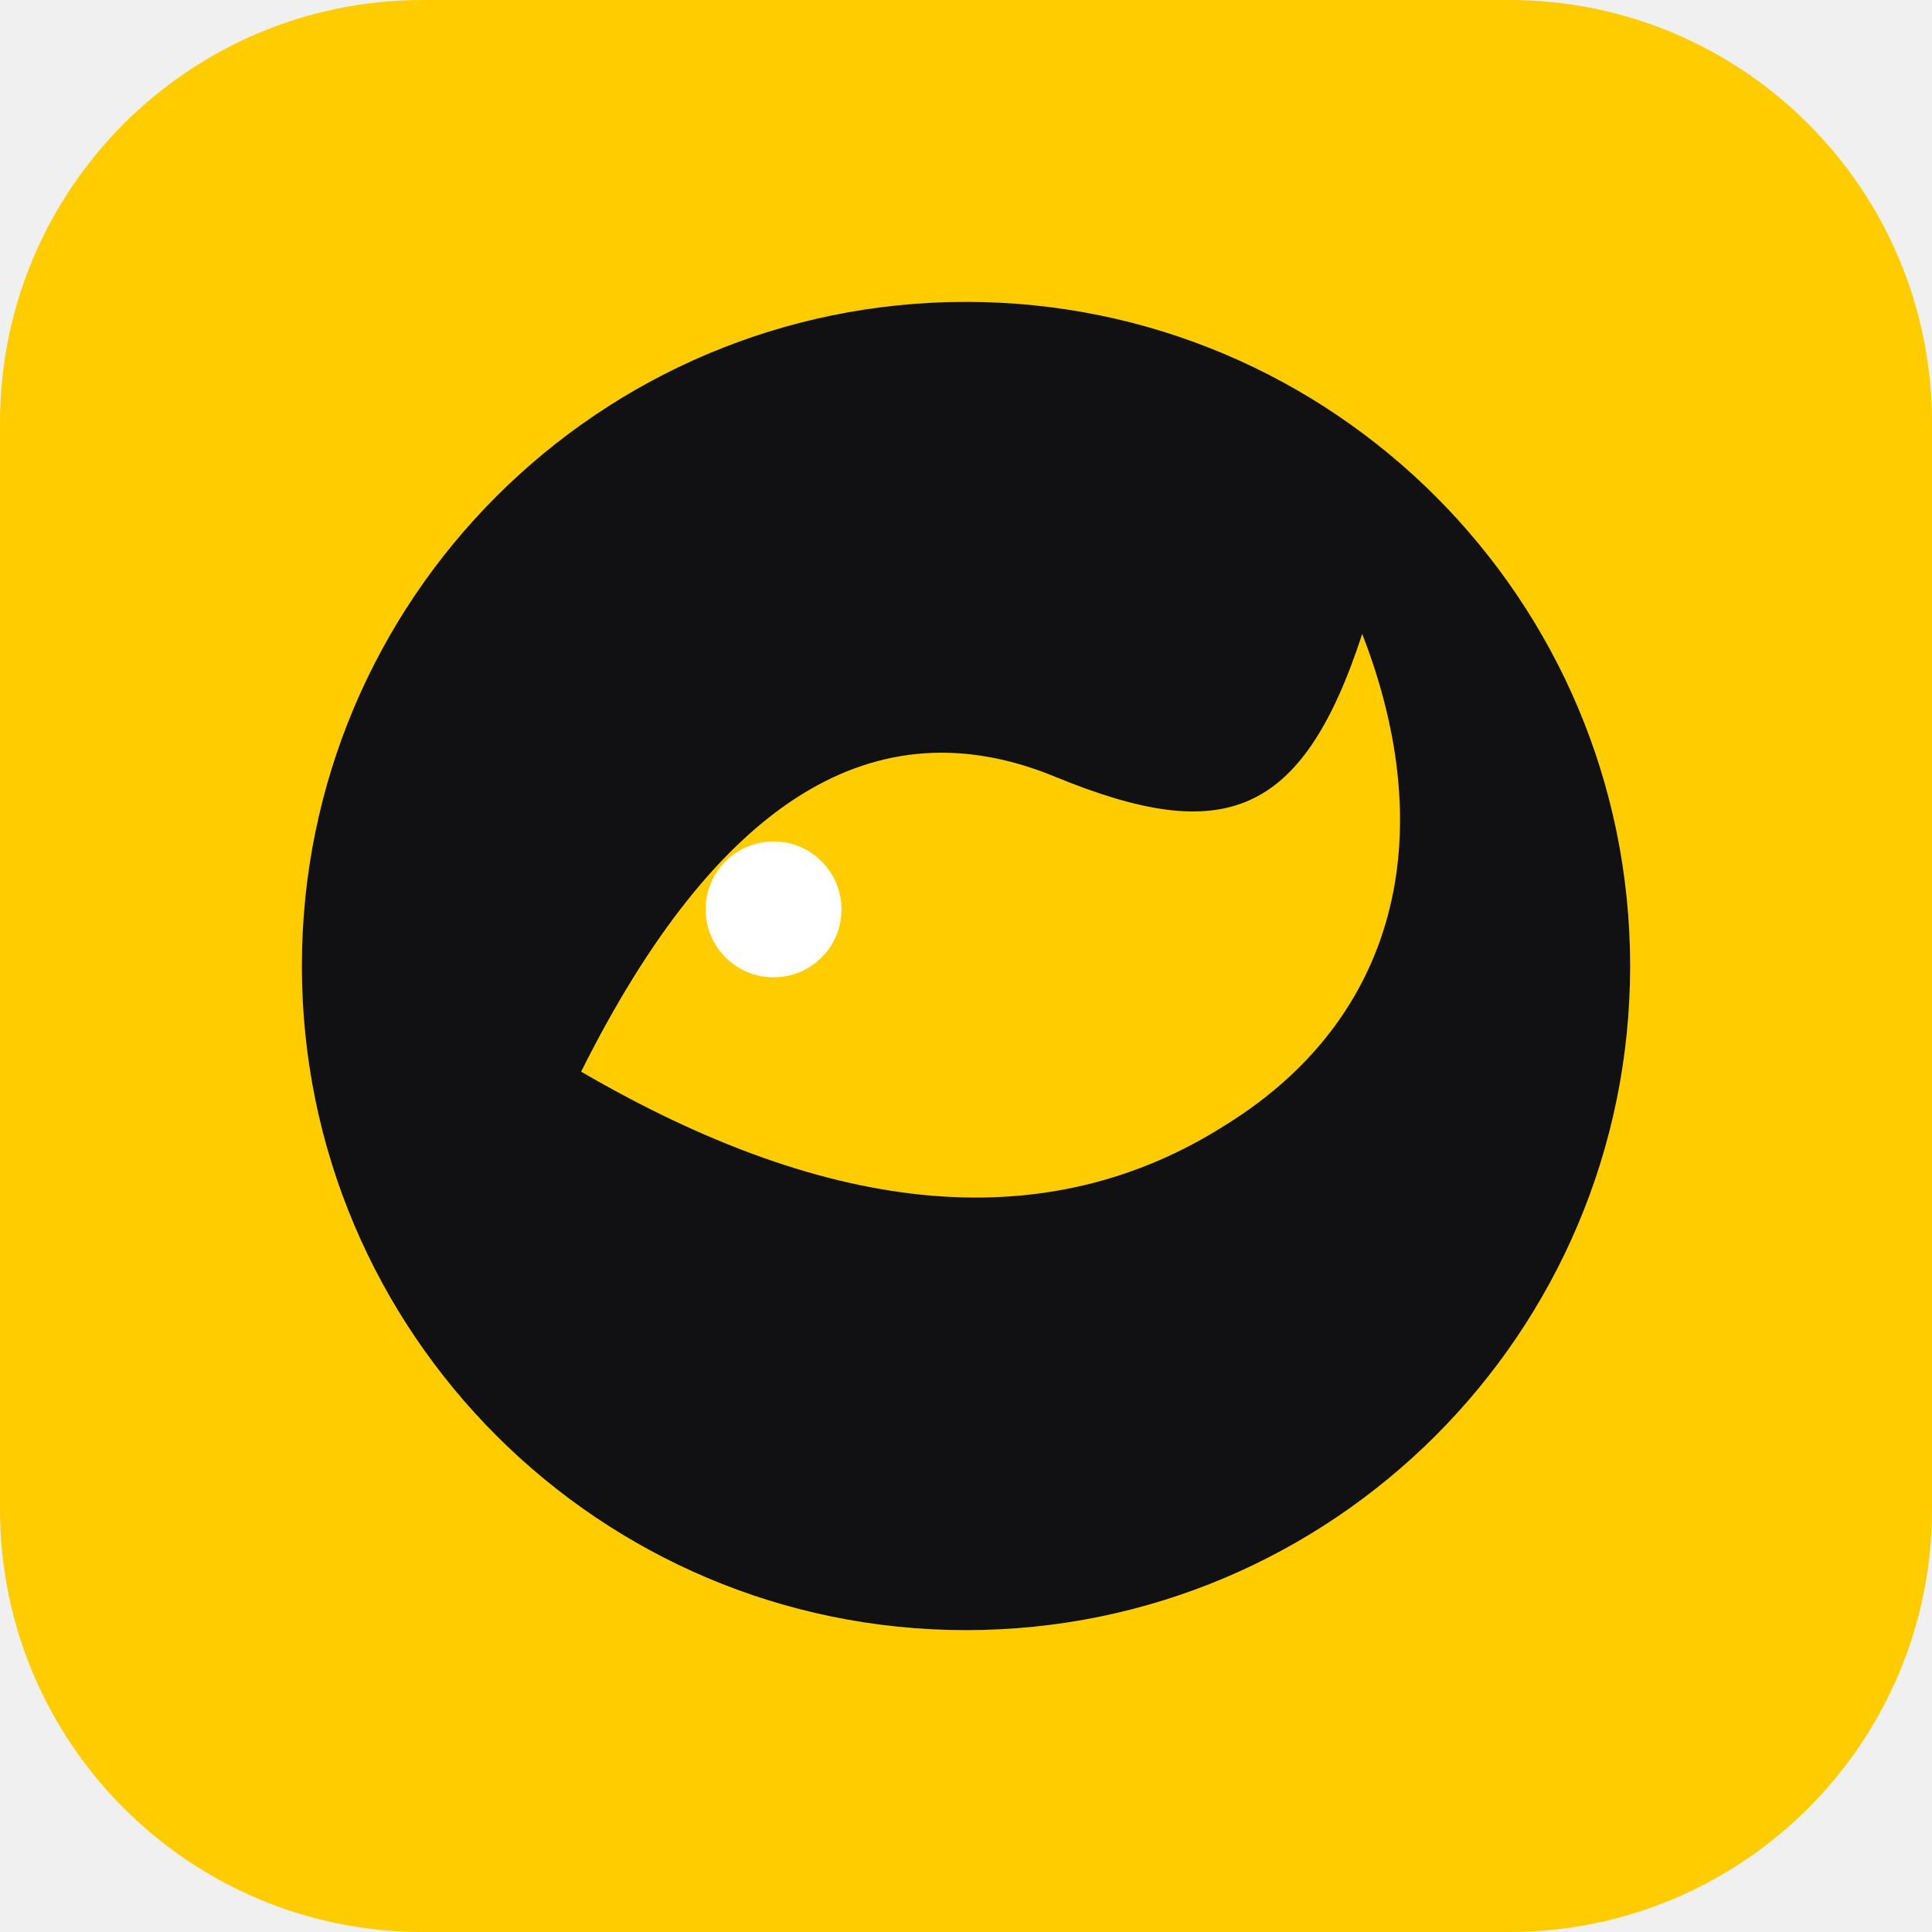
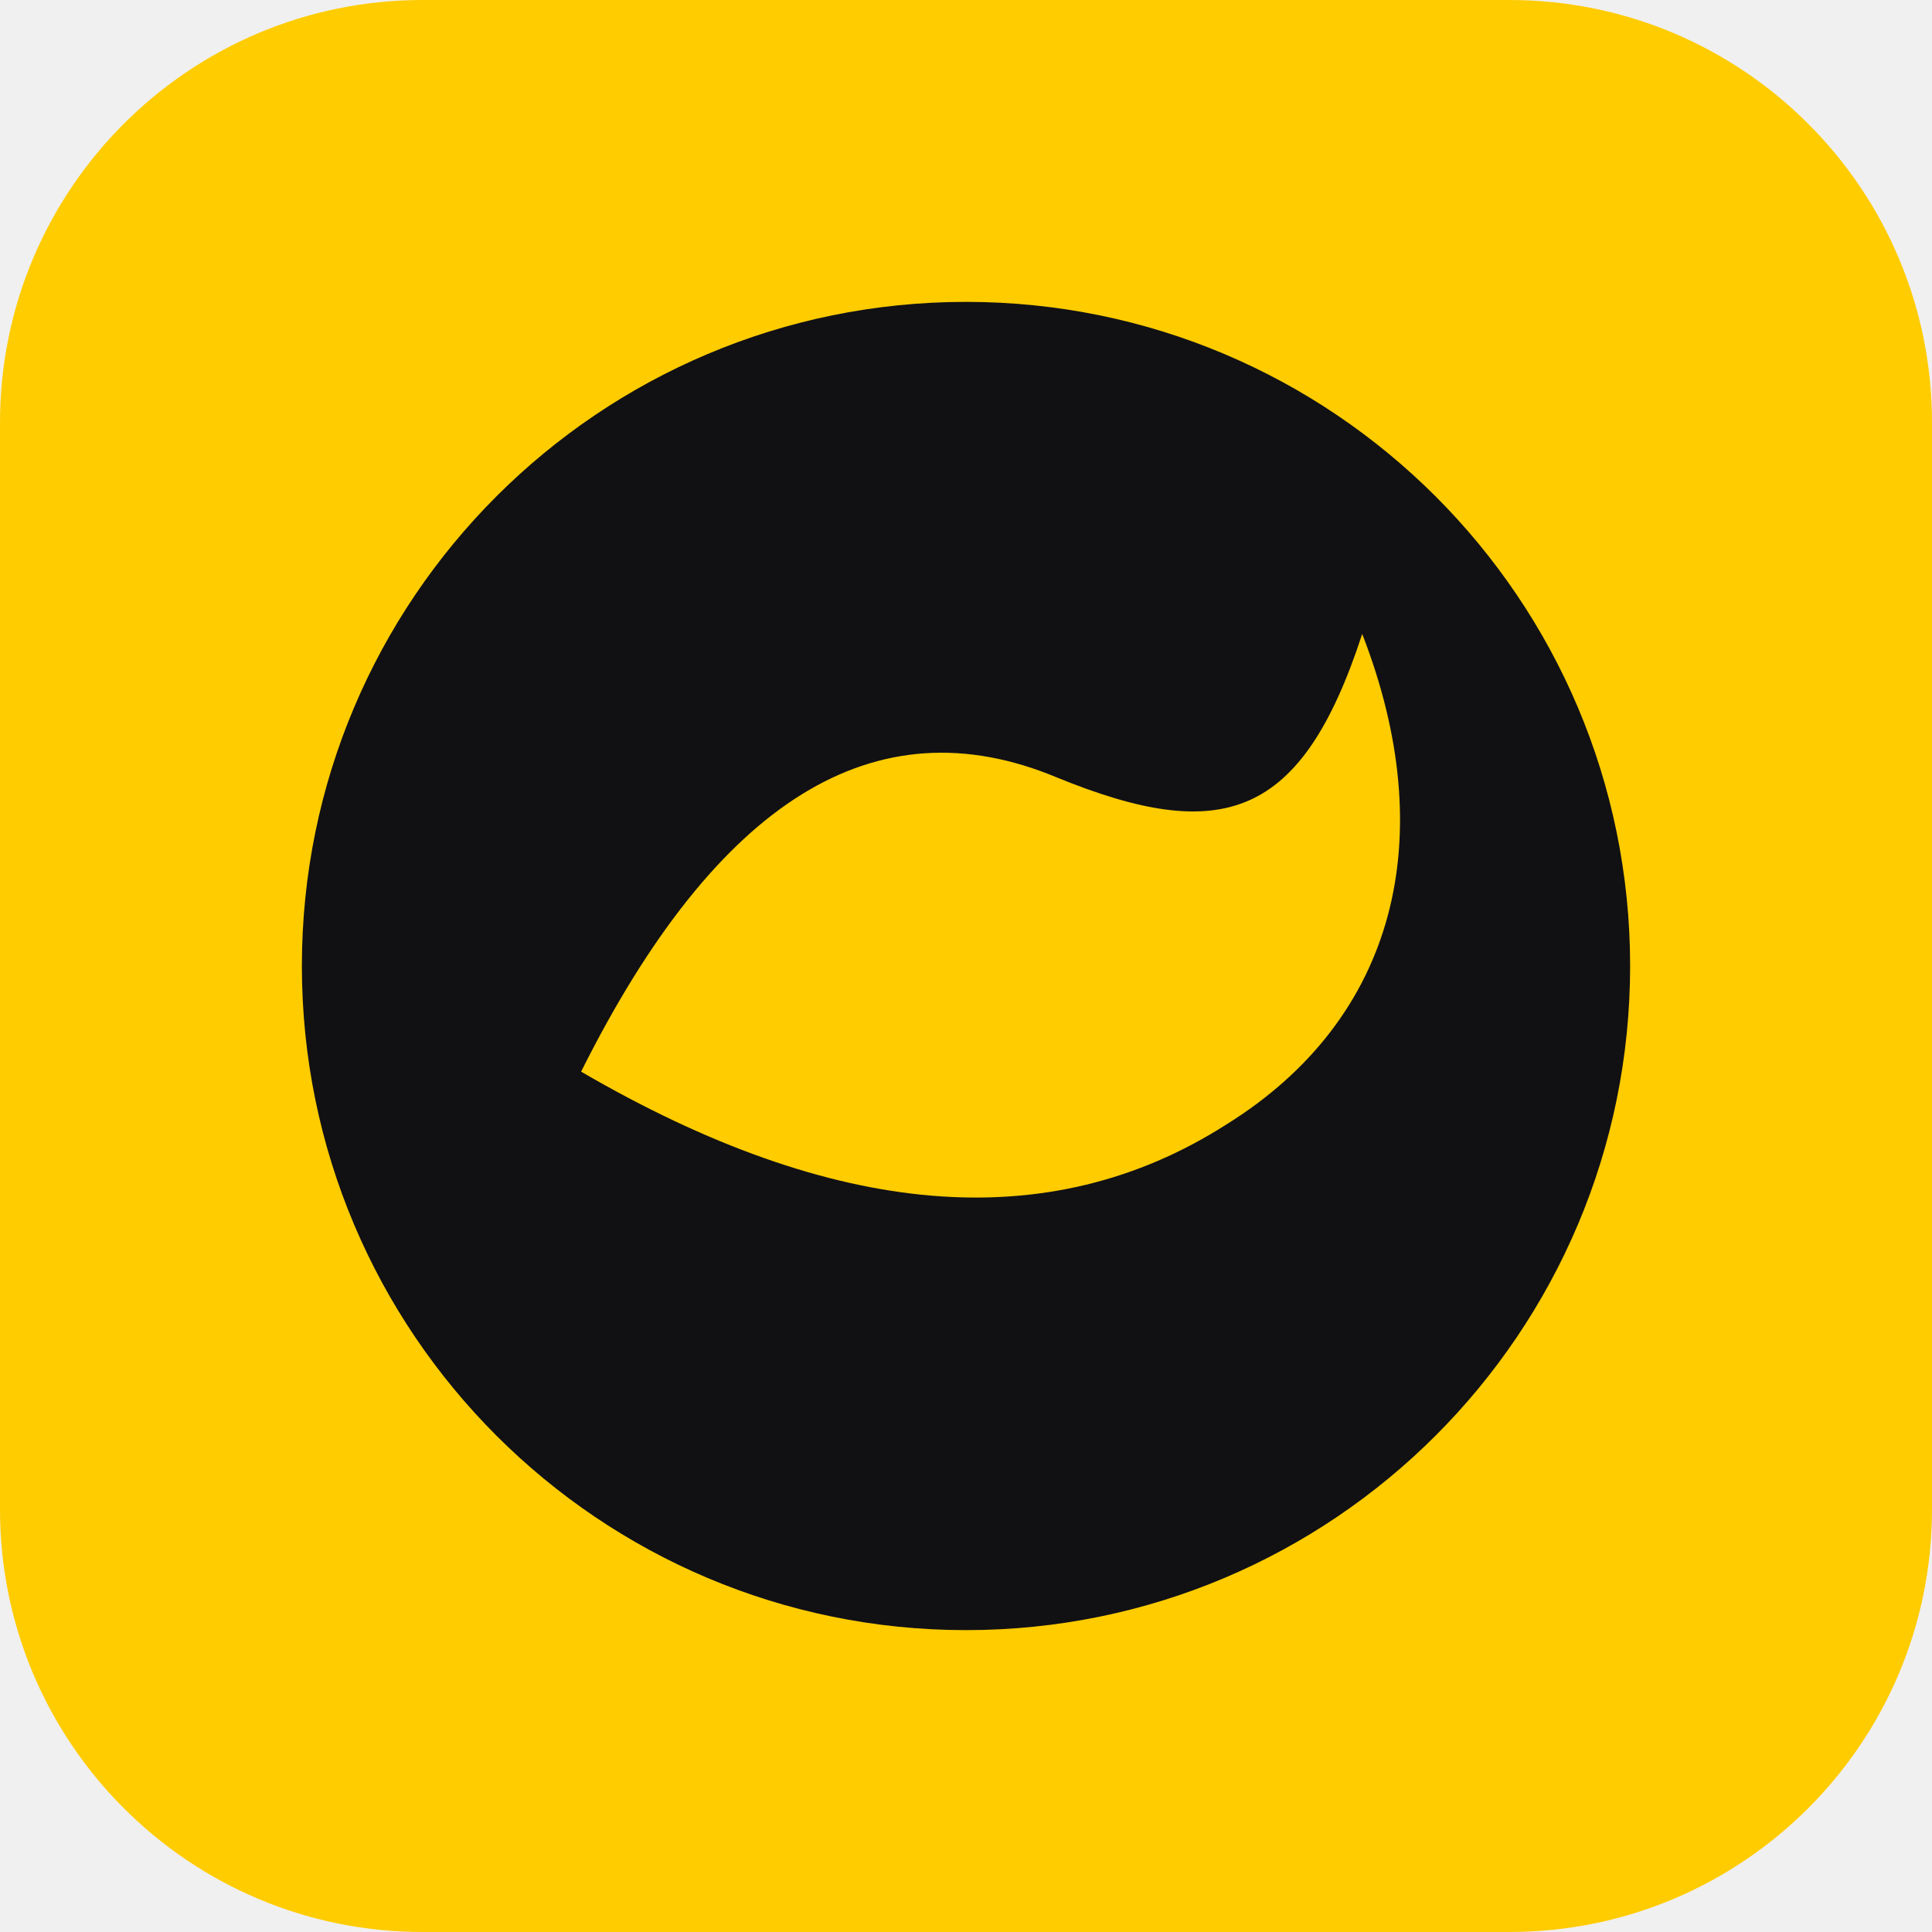
<svg xmlns="http://www.w3.org/2000/svg" viewBox="0 0 512 512">
  <rect width="512" height="512" rx="112" fill="#ffcc00" />
  <circle cx="256" cy="256" r="176" fill="#111114" />
  <path d="M154 284c36-72 78-98 126-78 44 18 65 11 81-38 21 54 9 102-36 130-47 30-104 25-171-14Z" fill="#ffcc00" />
-   <circle cx="205" cy="241" r="18" fill="#fff" />
</svg>
